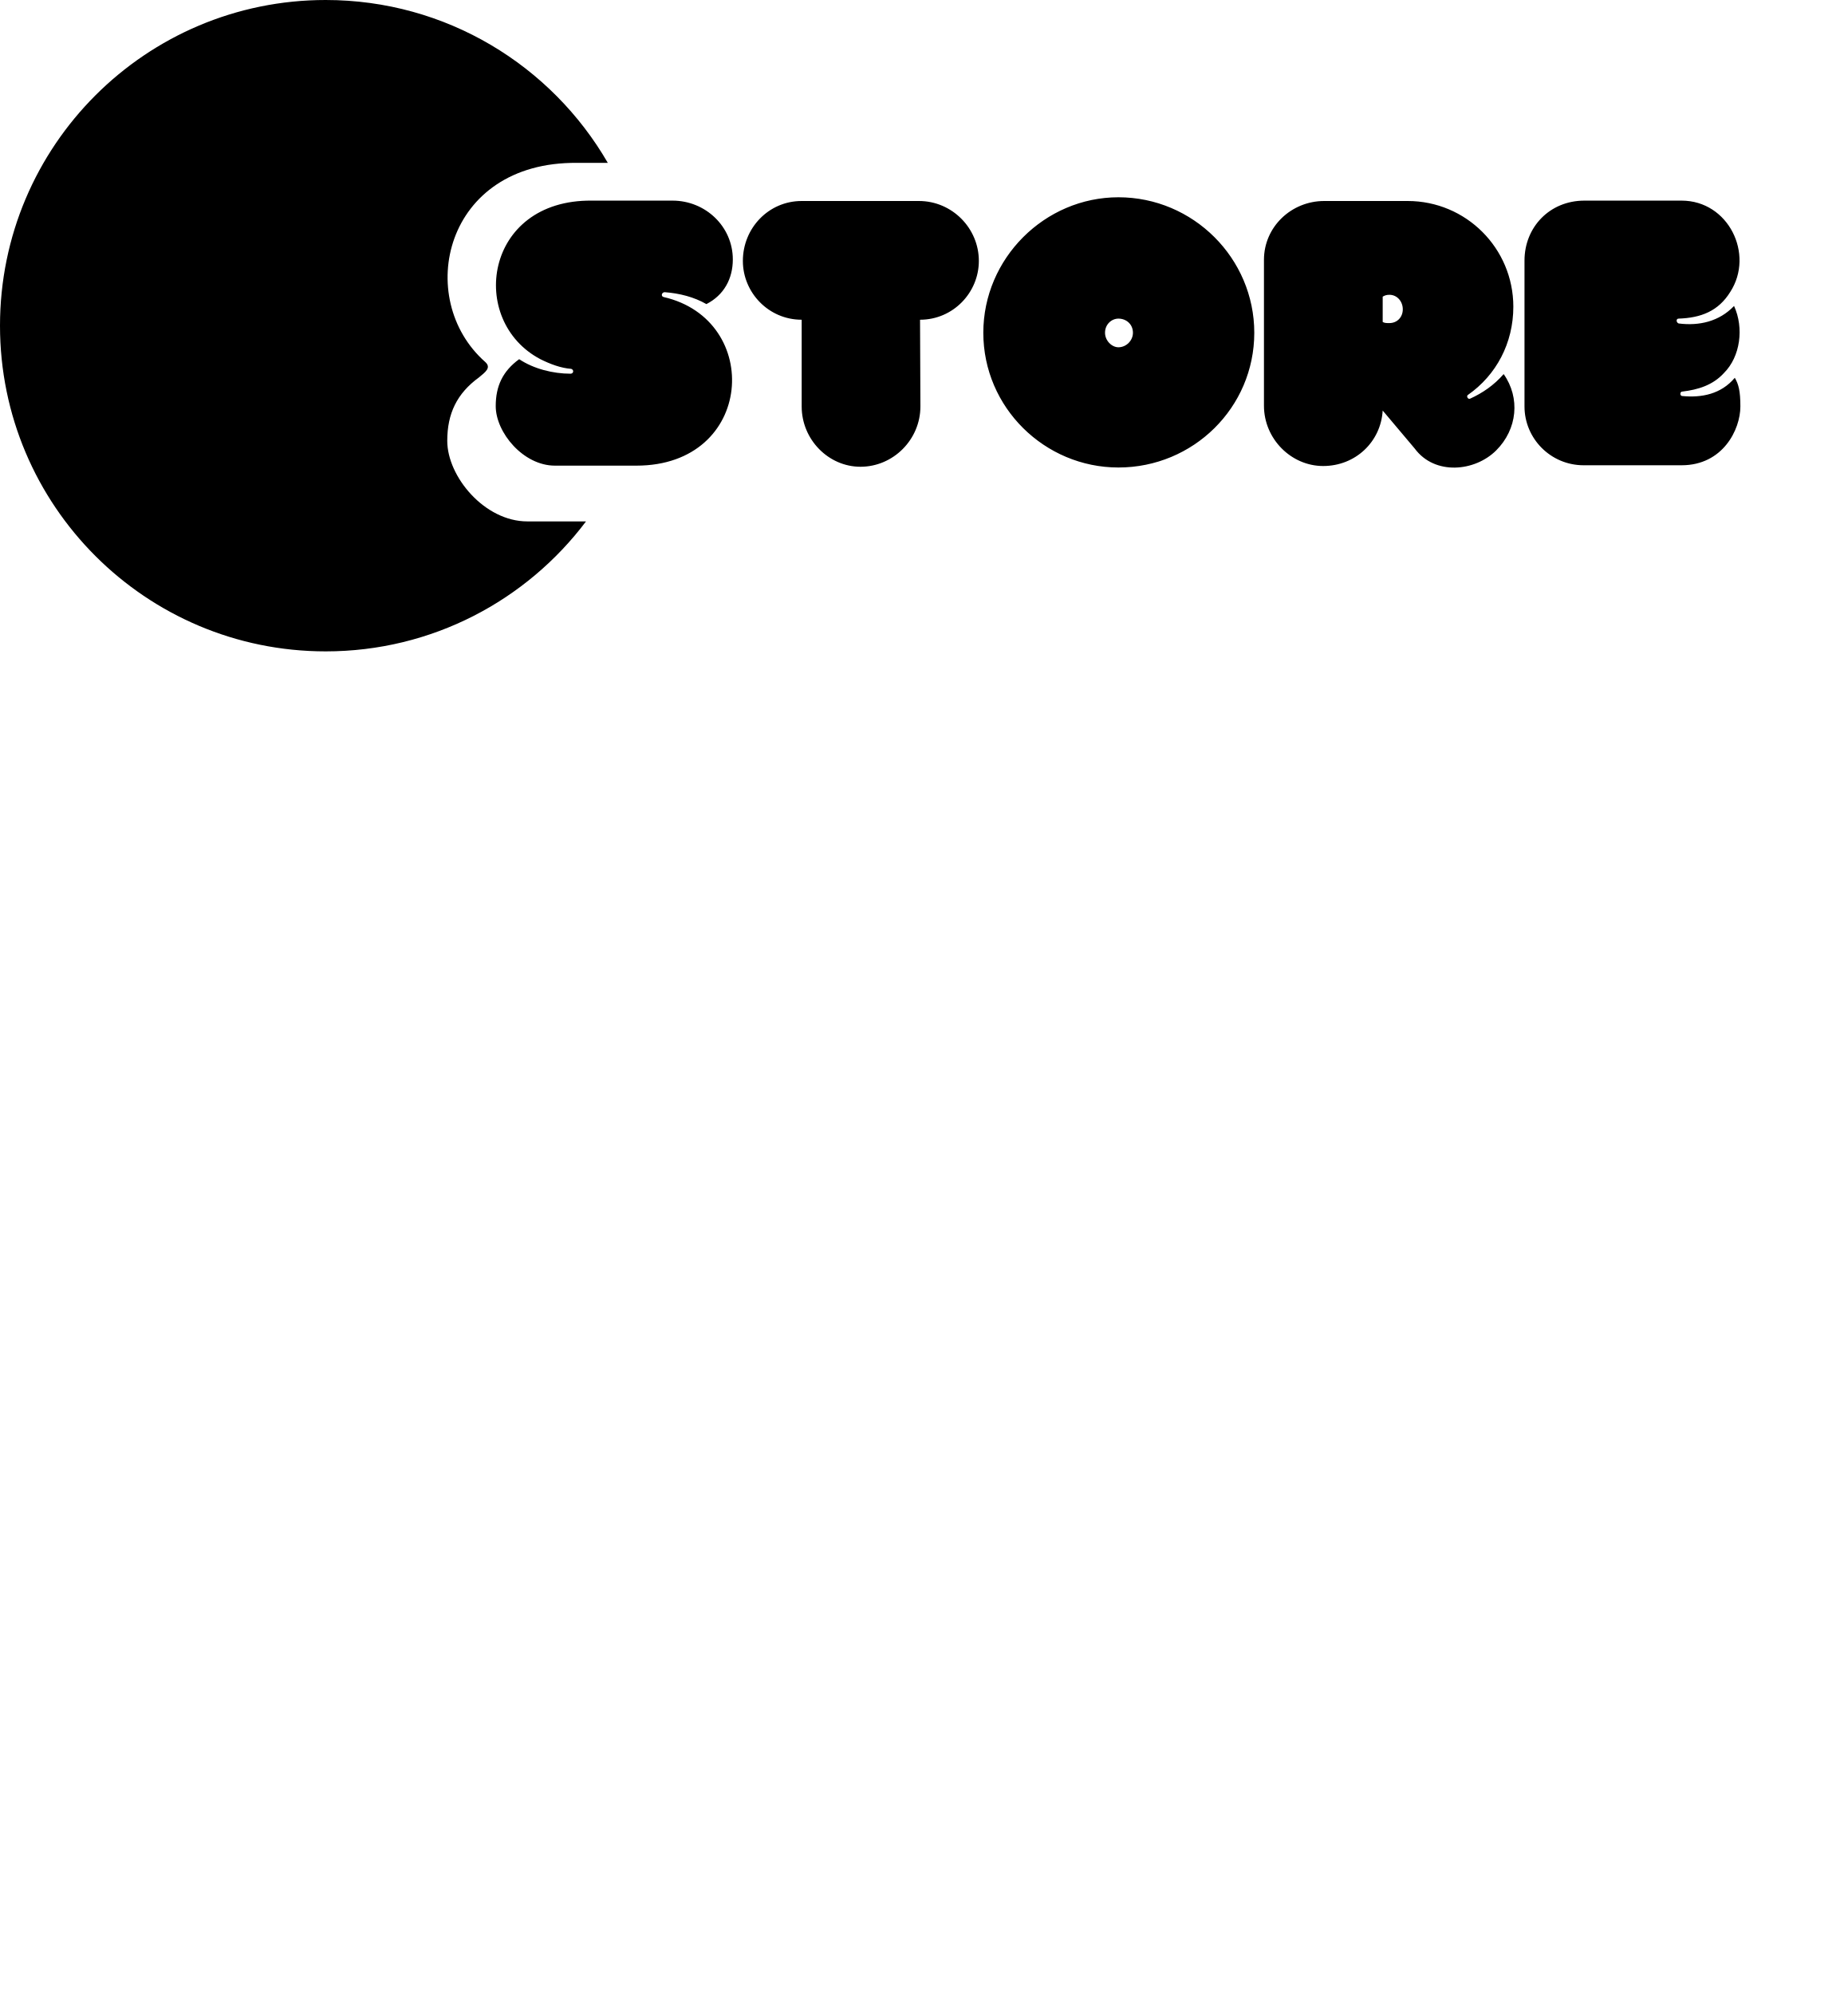
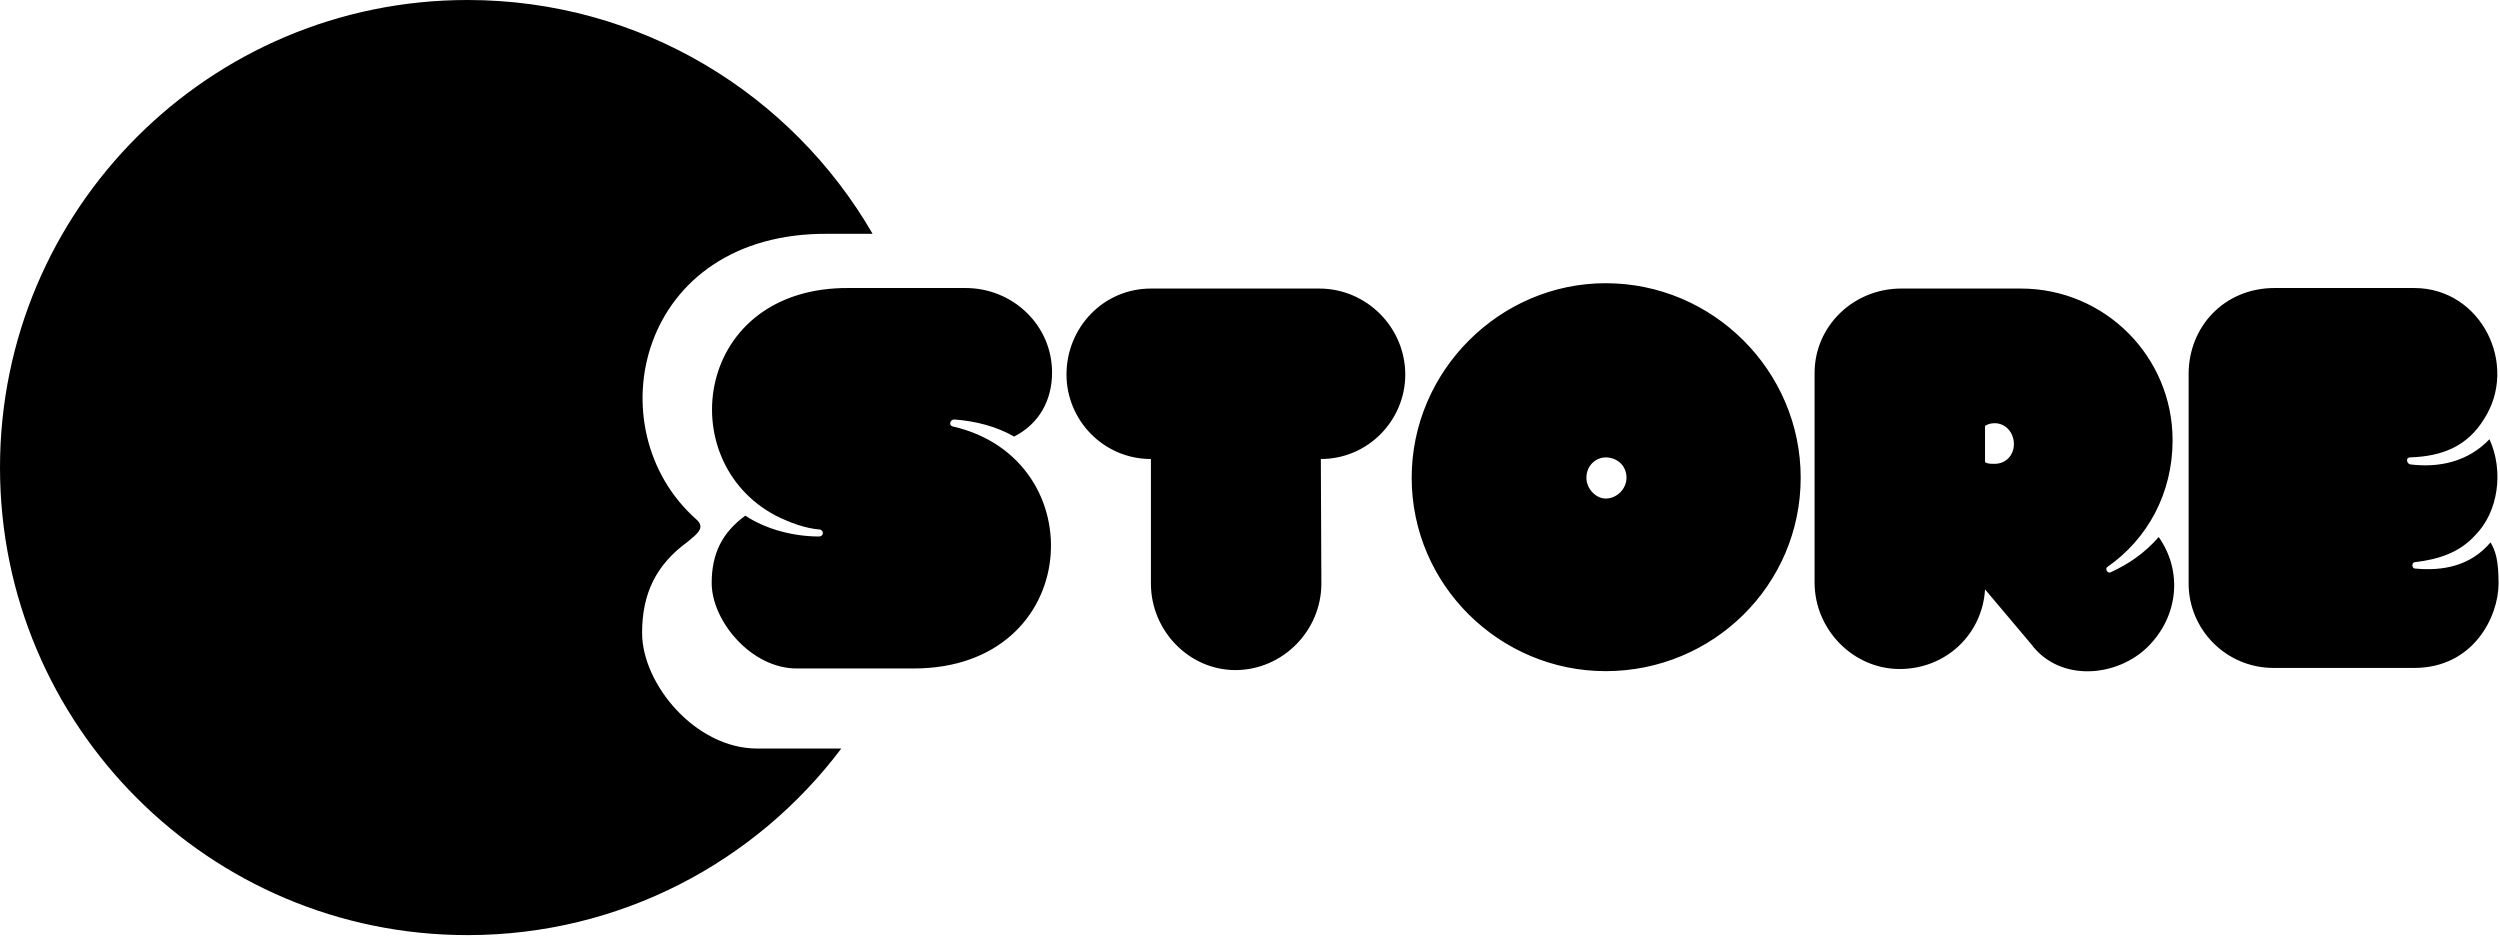
- <svg xmlns="http://www.w3.org/2000/svg" viewBox="0 0 139 150" version="1.1">
+ <svg xmlns="http://www.w3.org/2000/svg" viewBox="0 0 131 49" version="1.1">
  <defs />
  <g id="Page-1" stroke="none" stroke-width="1" fill-rule="evenodd">
-     <g id="home" transform="translate(-636, -170)">
+     <g id="home" transform="translate(-636, -170)" fill="#000000">
      <path d="M691.128,189.516 C691.128,190.972 690.456,192.204 689.14,192.876 C688.216,192.344 687.124,192.064 686.004,191.98 C685.78,191.98 685.696,192.288 685.92,192.344 C693.396,194.052 692.752,205.028 683.876,205.028 L677.744,205.028 C675.364,205.028 673.292,202.536 673.292,200.548 C673.292,199.036 673.824,197.916 675.056,197.02 C676.148,197.748 677.604,198.112 678.92,198.112 C679.144,198.112 679.2,197.832 678.976,197.748 C678.192,197.692 677.38,197.384 676.652,197.02 C671.164,194.136 672.424,185.008 680.516,185.092 L686.592,185.092 C689.084,185.092 691.128,187.052 691.128,189.516 Z M696.308,185.12 L705.128,185.12 C707.62,185.12 709.636,187.164 709.636,189.628 C709.636,192.008 707.704,194.052 705.212,194.052 L705.24,200.576 C705.24,203.068 703.196,205.112 700.732,205.112 C698.324,205.112 696.308,203.068 696.308,200.576 L696.308,194.052 C693.816,194.052 691.884,192.008 691.884,189.628 C691.884,187.164 693.816,185.12 696.308,185.12 Z M720.136,184.84 C725.764,184.84 730.356,189.432 730.356,195.032 C730.356,200.66 725.764,205.168 720.136,205.168 C714.592,205.168 709.972,200.66 709.972,195.032 C709.972,189.432 714.592,184.84 720.136,184.84 Z M720.136,193.968 C719.632,193.968 719.128,194.388 719.128,195.032 C719.128,195.62 719.632,196.124 720.136,196.124 C720.724,196.124 721.228,195.62 721.228,195.032 C721.228,194.388 720.724,193.968 720.136,193.968 Z M735.536,205.056 C733.128,205.056 731.084,203.012 731.084,200.52 L731.084,189.544 C731.084,187.08 733.128,185.12 735.62,185.12 L741.892,185.12 C746.288,185.12 749.844,188.676 749.844,193.072 C749.844,195.816 748.556,198.224 746.428,199.708 C746.288,199.792 746.428,200.072 746.596,199.988 C747.52,199.568 748.388,198.98 749.116,198.14 C750.376,199.932 750.152,202.284 748.556,203.88 C746.96,205.476 743.936,205.784 742.424,203.74 L740.016,200.884 C739.876,203.236 737.972,205.056 735.536,205.056 Z M740.52,192.176 C740.296,192.176 740.156,192.232 740.016,192.316 L740.016,194.22 C740.156,194.304 740.296,194.304 740.52,194.304 C741.108,194.304 741.528,193.856 741.528,193.268 C741.528,192.68 741.108,192.176 740.52,192.176 Z M681.724,182.252 L679.419,182.252 C669.403,182.148 667.124,192.477 672.495,197.223 C672.994,197.664 672.495,198 672.032,198.39 C670.366,199.602 669.646,201.117 669.646,203.162 C669.646,205.852 672.449,209.223 675.669,209.223 L680.084,209.223 C675.613,215.161 668.505,219 660.5,219 C646.969,219 636,208.031 636,194.5 C636,180.969 646.969,170 660.5,170 C669.569,170 677.488,174.928 681.724,182.252 Z M750.684,189.6 C750.684,187.108 752.56,185.092 755.192,185.092 L762.5,185.092 C766.028,185.092 767.988,189.124 766.168,191.952 C765.272,193.408 763.956,193.912 762.276,193.968 C762.08,193.968 762.08,194.248 762.276,194.332 C763.816,194.528 765.328,194.192 766.448,193.016 C767.204,194.668 766.924,196.824 765.692,198.056 C764.852,198.98 763.732,199.316 762.556,199.456 C762.36,199.456 762.36,199.792 762.556,199.792 C764.012,199.932 765.468,199.652 766.504,198.42 C766.784,198.896 766.924,199.4 766.924,200.576 C766.924,202.312 765.608,205 762.5,205 L755.136,205 C752.644,205 750.684,202.984 750.684,200.576 L750.684,189.6 Z" id="logo" />
    </g>
  </g>
</svg>
